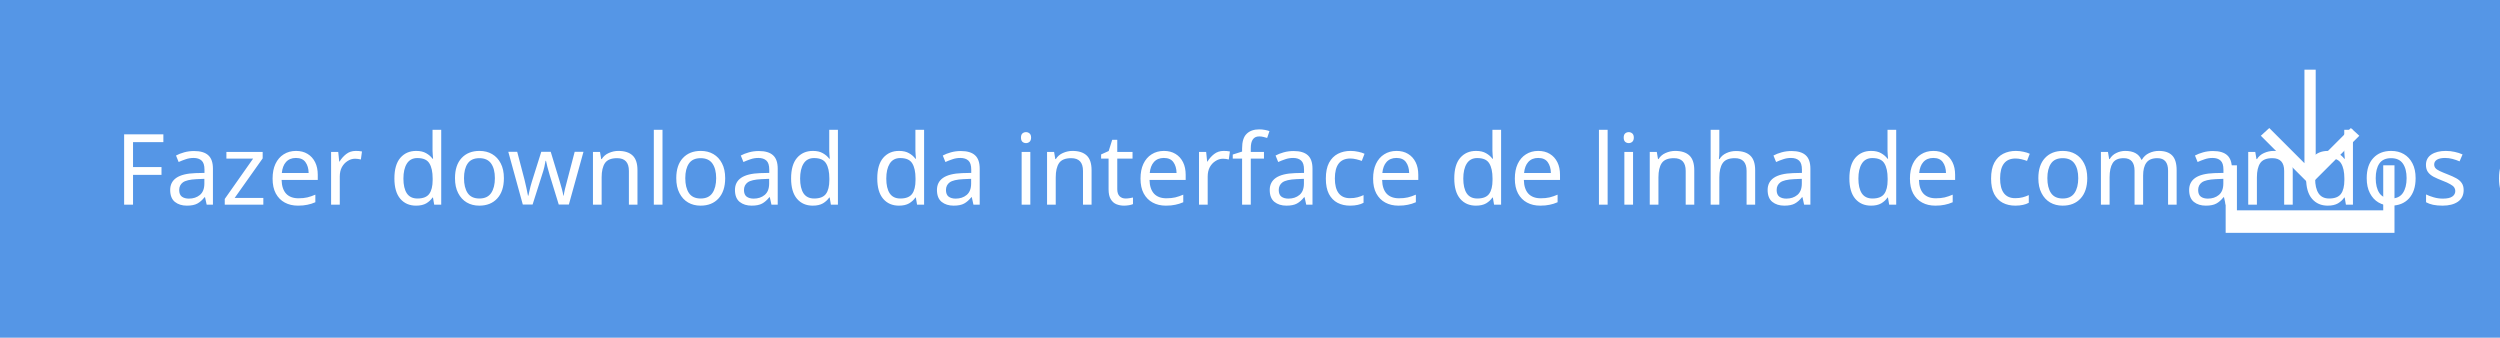
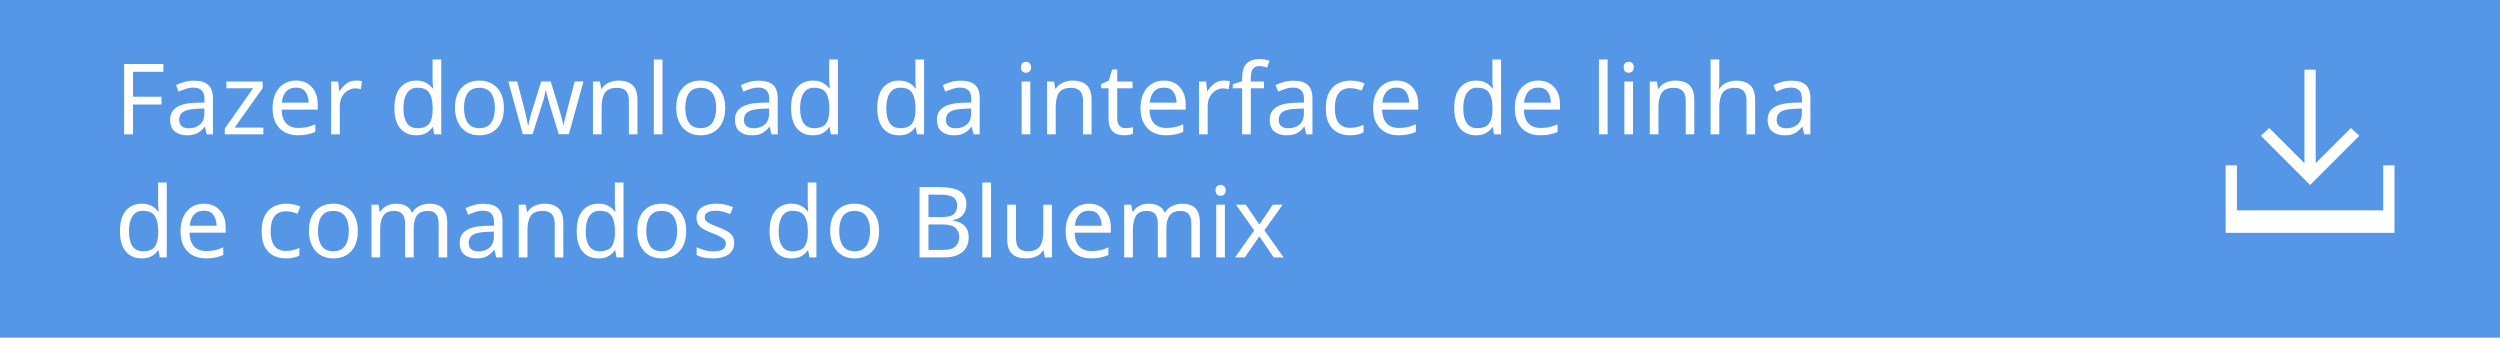
<svg xmlns="http://www.w3.org/2000/svg" version="1.1" id="Layer_1" x="0px" y="0px" width="355.4px" height="48px" viewBox="149 -12 355.4 48" style="enable-background:new 149 -12 355.4 48;" xml:space="preserve">
-   <style type="text/css">
+   <defs id="defs17" />
+   <style type="text/css" id="style3">
	.st0{fill:#5596E6;}
	.st1{fill:#FFFFFF;}
	.st2{font-family:'HelvNeueBoldforIBM';}
	.st3{font-size:14px;}
</style>
-   <rect x="149" y="-12" class="st0" width="355.4" height="48" />
-   <text transform="matrix(1 0 0 1 165.2869 17.0946)" class="st1 st2 st3">Fazer download da interface de linha de comandos do Bluemix</text>
-   <g>
-     <polygon class="st1" points="484.4,7.3 483.2,6.2 478.2,11.2 478.2,-2.1 476.6,-2.1 476.6,11.2 471.6,6.2 470.4,7.3 477.4,14.3     " />
-     <polygon class="st1" points="487.8,11.5 487.8,17.9 467,17.9 467,11.5 465.4,11.5 465.4,17.9 465.4,21.1 467,21.1 487.8,21.1    489.4,21.1 489.4,17.9 489.4,11.5  " />
+   <rect x="149" y="-12" class="st0" width="355.4" height="48" id="rect5" />
+   <text class="st1 st2 st3" id="text7" style="font-style:normal;font-variant:normal;font-weight:normal;font-stretch:normal;font-size:14px;line-height:125%;font-family:HelvNeueBoldforIBM;-inkscape-font-specification:'HelvNeueBoldforIBM, Normal';text-align:start;writing-mode:lr-tb;text-anchor:start;fill:#ffffff" x="165.287" y="7.095">
+     <tspan id="tspan3347" x="165.287" y="7.095">Fazer download da interface de linha </tspan>
+     <tspan id="tspan3349" x="165.287" y="24.595">de comandos do Bluemix</tspan>
+   </text>
+   <g id="g9">
+     <polygon class="st1" points="484.4,7.3 483.2,6.2 478.2,11.2 478.2,-2.1 476.6,-2.1 476.6,11.2 471.6,6.2 470.4,7.3 477.4,14.3     " id="polygon11" />
+     <polygon class="st1" points="487.8,11.5 487.8,17.9 467,17.9 467,11.5 465.4,11.5 465.4,17.9 465.4,21.1 467,21.1 487.8,21.1    489.4,21.1 489.4,17.9 489.4,11.5  " id="polygon13" />
  </g>
</svg>
